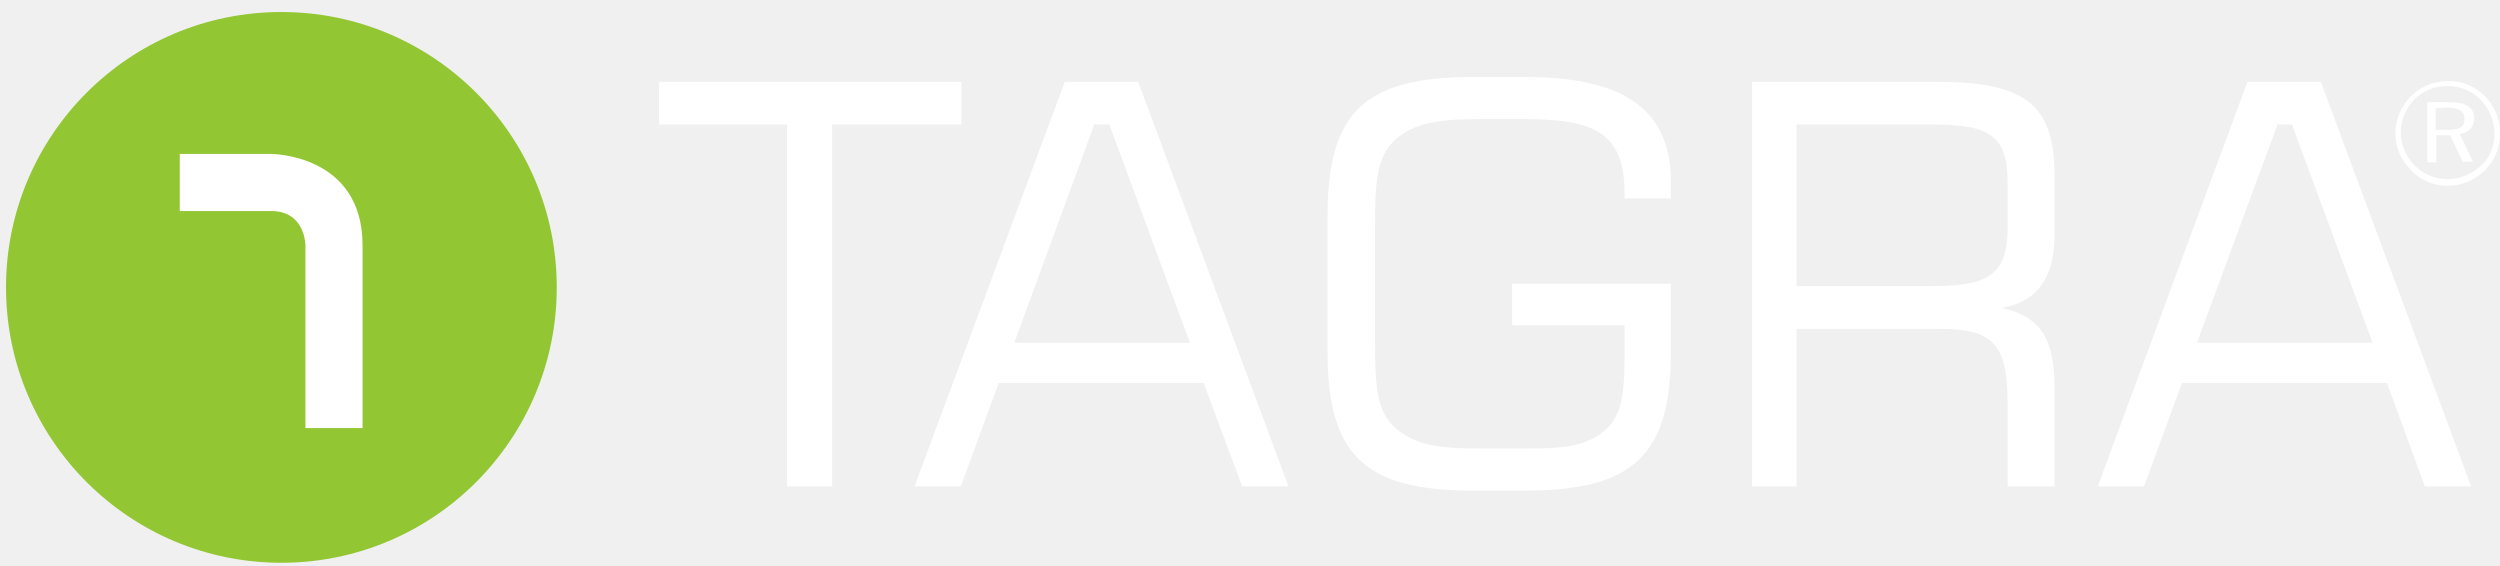
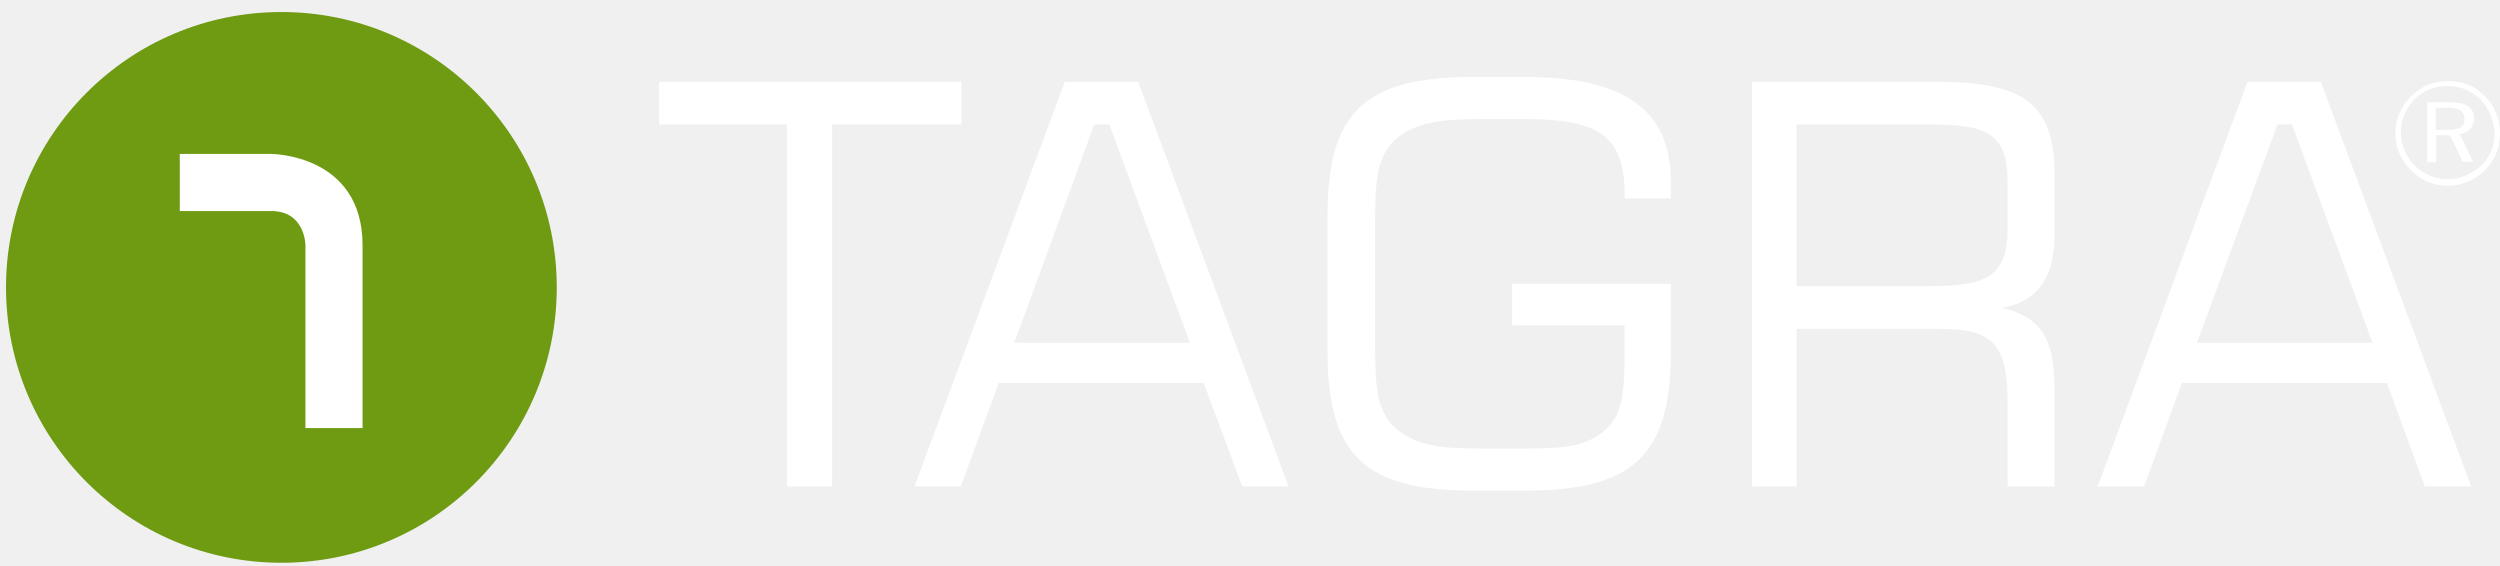
<svg xmlns="http://www.w3.org/2000/svg" xmlns:xlink="http://www.w3.org/1999/xlink" version="1.1" id="Vrstva_1" x="0px" y="0px" width="415.8px" height="94px" viewBox="0 0 415.8 94" style="enable-background:new 0 0 415.8 94;" xml:space="preserve">
  <style type="text/css">
	.st0{fill:#FFFFFF;}
- 	.st1{clip-path:url(#SVGID_00000135668349401765264620000001859826049022512564_);fill:#92C633;}
+ 	.st1{clip-path:url(#SVGID_00000135668349401765264620000001859826049022512564_);fill:#6E9B12;}
	.st2{fill:#FFFFFF;}
</style>
  <polyline class="st0" points="109.6,13.6 159.9,13.6 159.9,20.7 138.4,20.7 138.4,80.9 130.9,80.9 130.9,20.7 109.6,20.7 " />
  <path class="st0" d="M177.1,13.6h12.2l25,67.3h-7.7l-6.4-17.2h-34.1l-6.3,17.2h-7.7 M197.9,57l-13.4-36.3H182L168.7,57H197.9z" />
  <path class="st0" d="M245.1,12.8h8.5c16.3,0,24.3,5.3,24.3,17.4V33h-7.7v-0.8c0-10.2-5-12.4-17-12.4h-5.9c-6.7,0-11.4,0.2-15.1,3.3  c-3.3,2.9-3.5,7.3-3.5,14.5v19.2c0,7.2,0.2,11.7,3.5,14.5c3.8,3.2,8.5,3.3,15.1,3.3h5.9c6,0,10.3-0.1,13.7-3  c3.1-2.6,3.3-6.8,3.3-13.3v-4.2h-18.7v-6.9h26.4v11.3c0,17.3-6.3,23.1-24.3,23.1h-8.5c-18,0-24.3-5.7-24.3-23.1V35.8  C220.8,18.5,227.1,12.8,245.1,12.8" />
  <path class="st0" d="M291.4,13.6h30.4c14.4,0,19.9,3.3,19.9,15.4v10.2c0,7-2.9,11-8.7,12c6.7,1.6,8.7,5.4,8.7,13.5v16.2h-7.8V67  c0-9.8-2.5-12.3-11.2-12.3h-23.9v26.2h-7.4 M298.8,20.7v26.9h21.5c9.3,0,13.6-1,13.6-9.5v-7.9c0-8.6-4.1-9.5-13.6-9.5L298.8,20.7  L298.8,20.7z" />
  <path class="st0" d="M373.8,13.6H386l25,67.3h-7.7L397,63.7h-34.1l-6.3,17.2h-7.7 M394.6,57l-13.4-36.3h-2.4L365.4,57H394.6z" />
  <path class="st0" d="M413.3,16c1.6,1.6,2.5,3.8,2.5,6.2c0,2.4-0.9,4.5-2.5,6.1c-1.7,1.7-3.9,2.6-6.2,2.6c-2.3,0-4.5-0.9-6.1-2.6  c-1.7-1.7-2.6-3.8-2.6-6.1c0-2.3,0.9-4.5,2.6-6.2c1.6-1.6,3.7-2.5,6.1-2.5C409.4,13.4,411.6,14.3,413.3,16 M412.6,16.6  c-1.5-1.5-3.4-2.3-5.6-2.3c-2.1,0-4,0.8-5.4,2.2c-1.5,1.5-2.3,3.5-2.3,5.5c0,2,0.8,4,2.3,5.5c1.5,1.5,3.4,2.3,5.5,2.3  c2,0,4-0.8,5.6-2.3c1.5-1.4,2.2-3.3,2.2-5.4C414.8,20,414,18.1,412.6,16.6 M411.5,19.7c0,1.4-0.9,2.4-2.4,2.6l2.2,4.6h-1.7l-2.1-4.4  h-2.3V27h-1.5V17h3.7C410.1,17,411.5,17.8,411.5,19.7 M405.1,18v3.6h1.9c2,0,2.9-0.4,2.9-1.8c0-1.3-0.9-1.9-2.9-1.9L405.1,18  L405.1,18z" />
  <g>
    <g>
      <g>
        <g>
          <defs>
            <path id="SVGID_1_" d="M92.6,47.8C92.6,22.5,72.1,2,46.8,2C21.5,2,1,22.5,1,47.8s20.5,45.8,45.8,45.8       C72.1,93.6,92.6,73.1,92.6,47.8" />
          </defs>
          <clipPath id="SVGID_00000127752280492333042370000005824343141298628000_">
            <use xlink:href="#SVGID_1_" style="overflow:visible;" />
          </clipPath>
-           <rect x="-1.8" y="-0.5" style="clip-path:url(#SVGID_00000127752280492333042370000005824343141298628000_);fill:#92C633;" width="102.1" height="97.1" />
+           <rect x="-1.8" y="-0.5" style="clip-path:url(#SVGID_00000127752280492333042370000005824343141298628000_);fill:#6E9B12;" width="102.1" height="97.1" />
        </g>
      </g>
    </g>
  </g>
  <path class="st2" d="M60.3,71.2h-9.5V40.8c0,0,0-5.7-5.7-5.7H29.9v-9.5h15.2c0,0,15.2,0,15.2,15.2" />
</svg>
